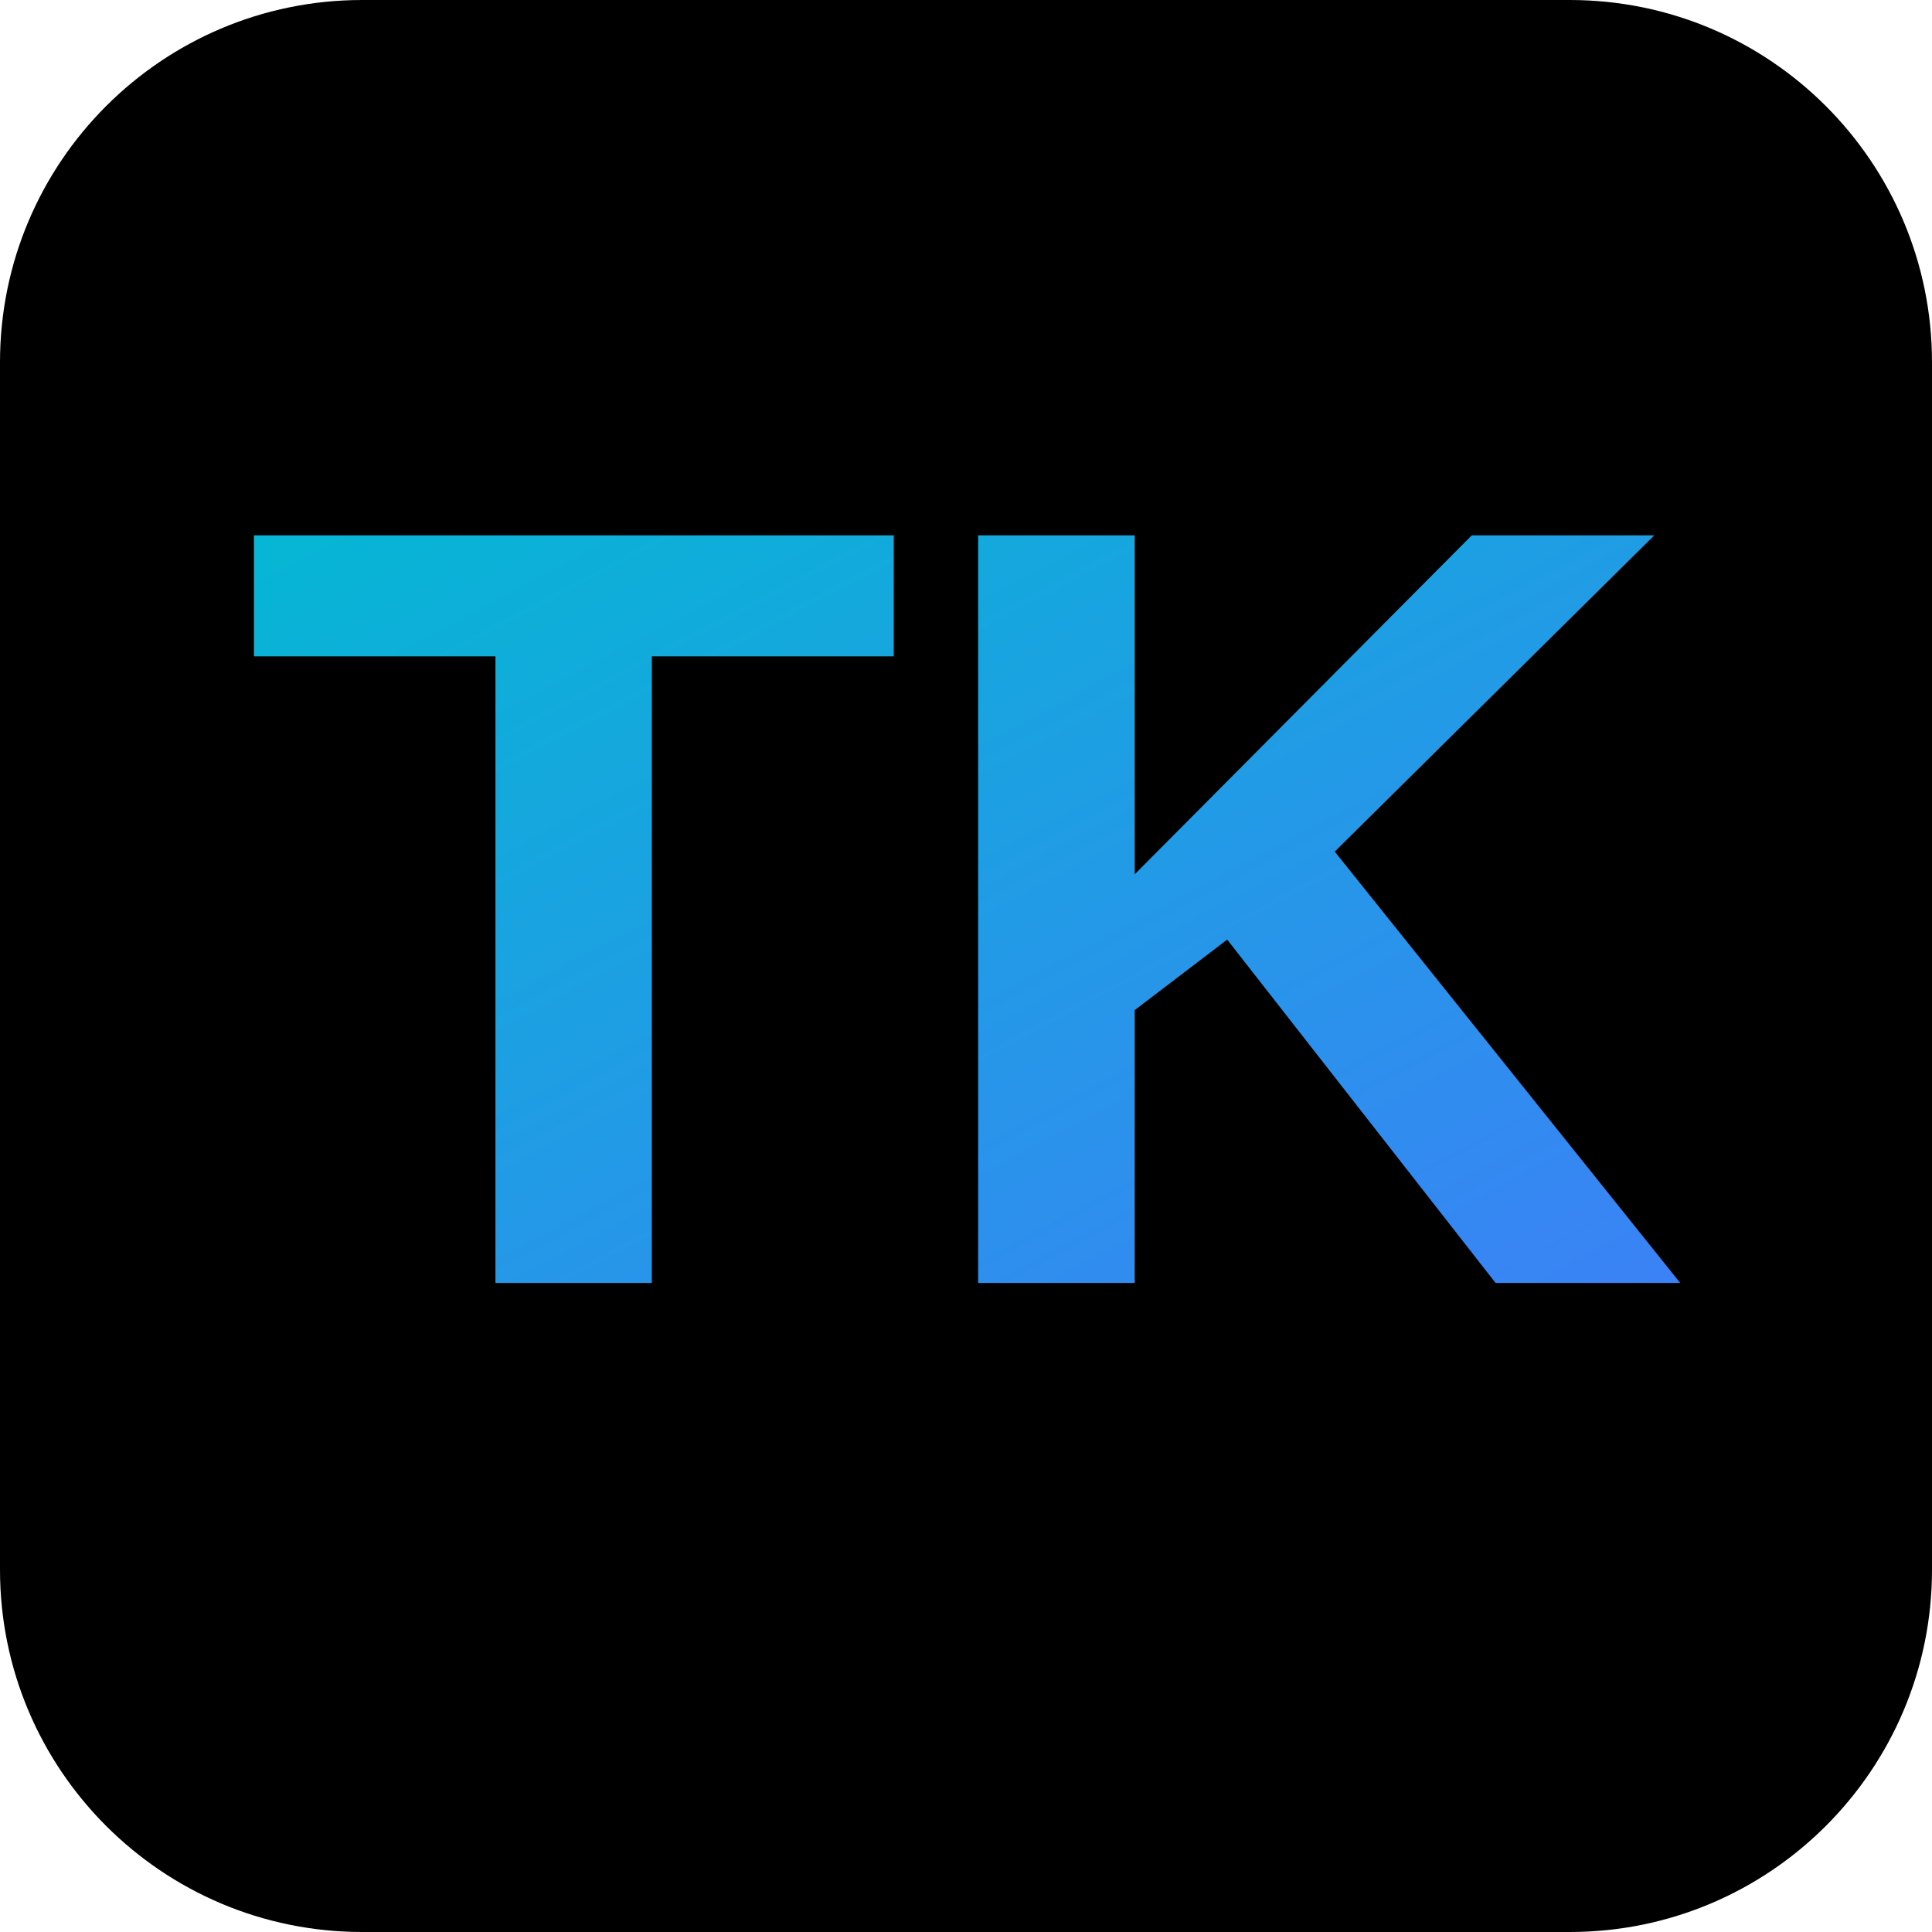
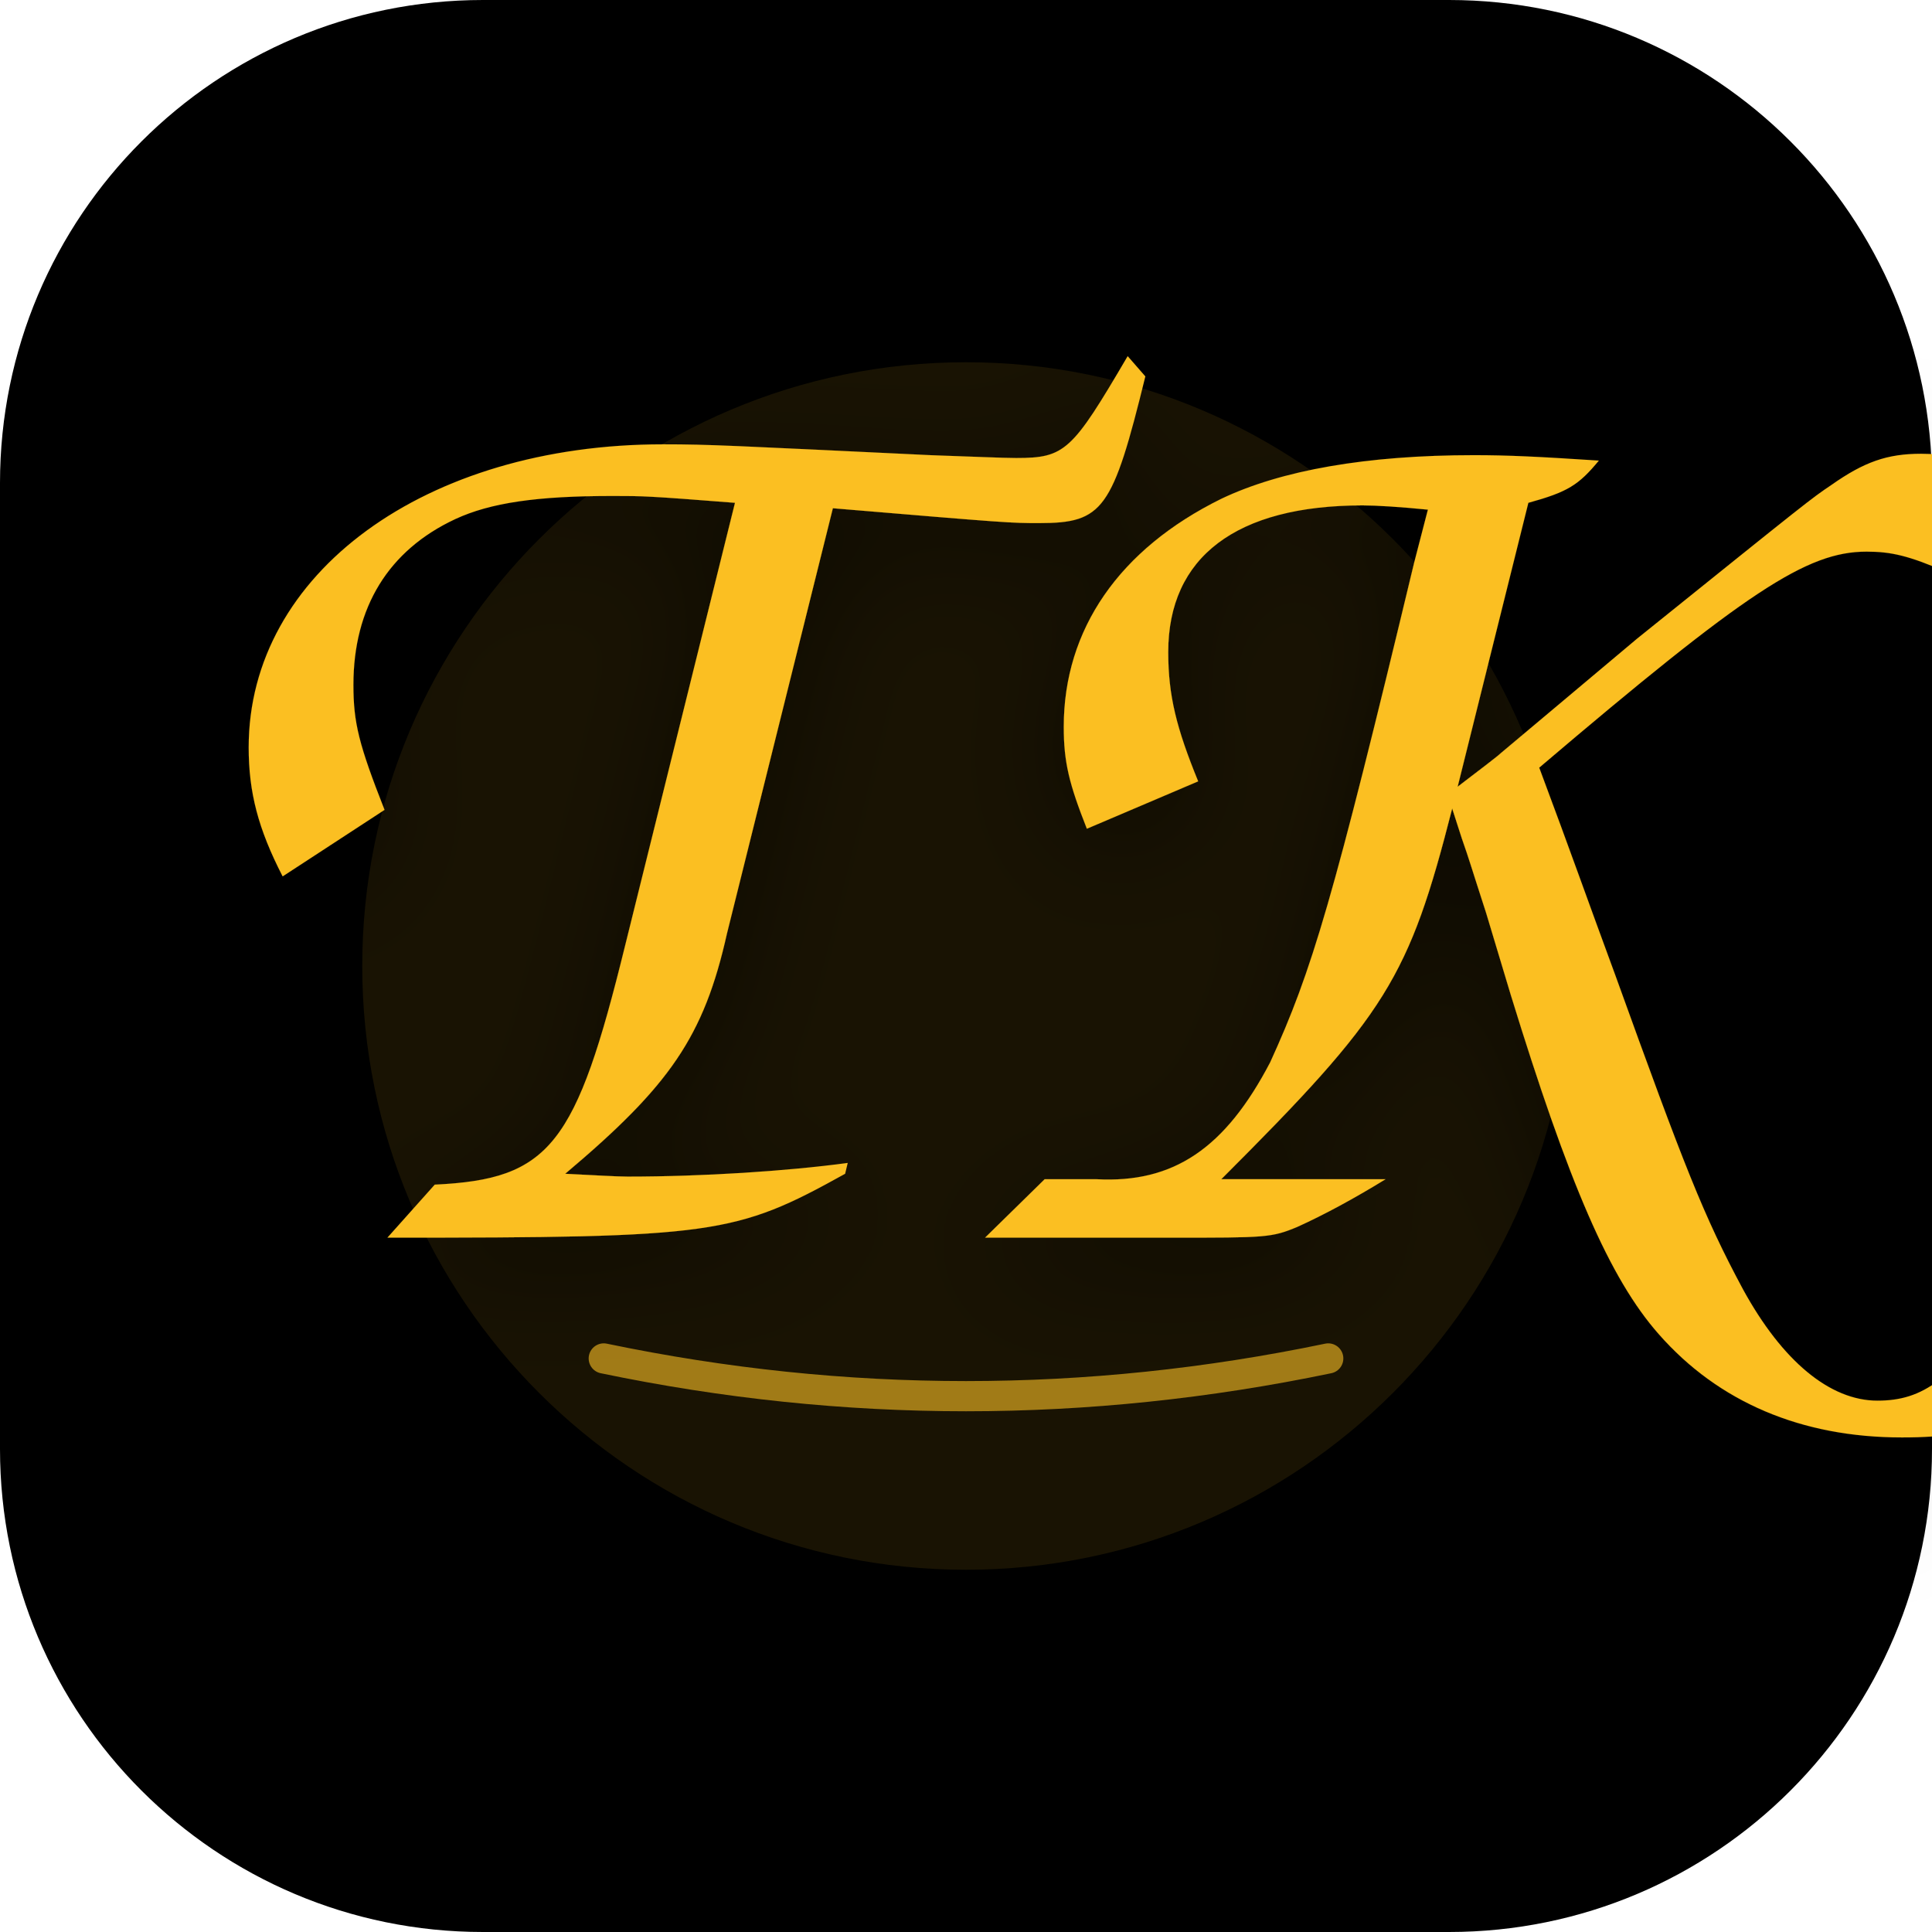
<svg xmlns="http://www.w3.org/2000/svg" viewBox="0 0 128 128">
-   <rect width="128" height="128" fill="#000000" rx="24" />
-   <defs>
-     <linearGradient id="grad" x1="0%" y1="0%" x2="100%" y2="100%">
-       <stop offset="0%" style="stop-color:#06b6d4;stop-opacity:1" />
-       <stop offset="100%" style="stop-color:#3b82f6;stop-opacity:1" />
-     </linearGradient>
-   </defs>
-   <text x="64" y="85" font-family="Arial, sans-serif" font-size="72" font-weight="bold" fill="url(#grad)" text-anchor="middle">TK</text>
+   <rect width="128" height="128" fill="#000000" rx="32" />
+   <circle cx="64" cy="64" r="40" fill="#fbbf24" fill-opacity="0.1" />
+   <text x="64" y="82" font-family="'Mrs Saint Delafield', cursive, 'Brush Script MT', 'Apple Chancery', sans-serif" font-size="90" fill="#fbbf24" text-anchor="middle" style="filter: drop-shadow(0px 2px 4px rgba(0,0,0,0.5));">TK</text>
+   <path d="M40 90 Q 64 95 88 90" stroke="#fbbf24" stroke-width="2" fill="none" stroke-linecap="round" opacity="0.6" />
</svg>
